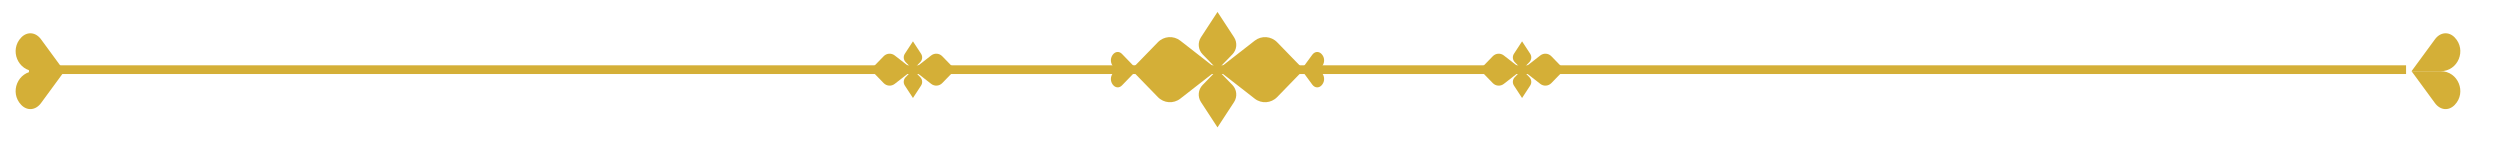
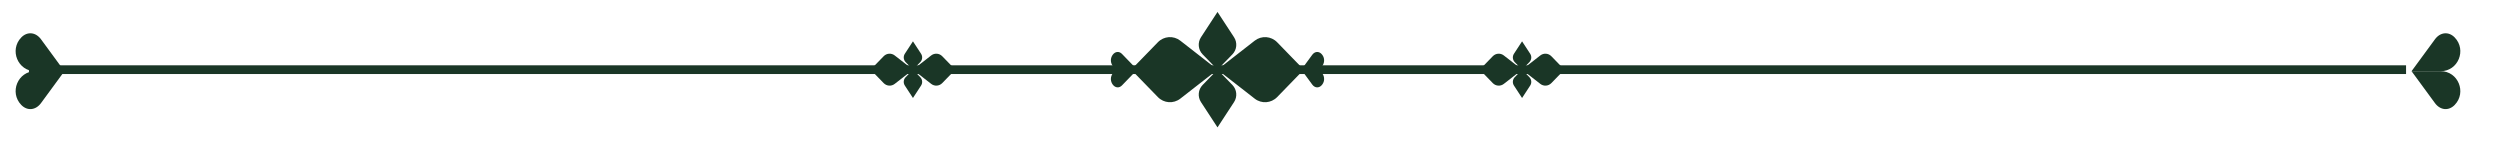
- <svg xmlns="http://www.w3.org/2000/svg" viewBox="218 1207 520 30" fill="#D4AF37">
+ <svg xmlns="http://www.w3.org/2000/svg" viewBox="218 1207 520 30" fill="#1A3626">
  <g>
    <g>
      <rect x="224.024" y="1220.584" width="494.436" height="1.814" />
    </g>
    <g>
      <path d="M474.684,1214.753l-3.442-5.268l-3.442,5.268c-0.726,1.111-0.586,2.595,0.334,3.541l3.108,3.197l3.108-3.197C475.27,1217.347,475.41,1215.864,474.684,1214.753z" />
      <path d="M467.8,1228.229l3.442,5.268l3.442-5.268c0.726-1.111,0.586-2.595-0.334-3.541l-3.108-3.197l-3.108,3.197C467.214,1225.634,467.074,1227.118,467.8,1228.229z" />
      <path d="M458.83,1215.794l-4.912,5.052l-2.551-2.634c-0.583-0.602-1.402-0.525-1.92,0.18c-0.939,1.279-0.039,3.098,1.532,3.098c-1.571,0-2.471,1.818-1.532,3.098v0c0.517,0.705,1.337,0.781,1.92,0.18l2.551-2.634l4.912,5.052c1.26,1.296,3.256,1.437,4.677,0.33l7.735-6.027l-7.735-6.026C462.087,1214.357,460.09,1214.498,458.83,1215.794z" />
      <path d="M491.516,1221.491c1.683,0,2.534-2.059,1.353-3.277c-0.583-0.602-1.402-0.525-1.919,0.18l-2.052,2.796l-5.245-5.395c-1.26-1.296-3.256-1.437-4.677-0.33l-7.735,6.026l7.735,6.027c1.42,1.107,3.417,0.966,4.677-0.33l5.245-5.395l2.052,2.797c0.517,0.705,1.337,0.781,1.919,0.18C494.049,1223.55,493.199,1221.491,491.516,1221.491z" />
    </g>
    <g>
      <path d="M536.279,1218.184l-1.689-2.585l-1.689,2.585c-0.356,0.545-0.287,1.273,0.164,1.738l1.525,1.568l1.525-1.568C536.566,1219.458,536.635,1218.729,536.279,1218.184z" />
      <path d="M532.901,1224.797l1.689,2.585l1.689-2.585c0.356-0.545,0.287-1.273-0.164-1.738l-1.525-1.569l-1.525,1.569C532.614,1223.524,532.545,1224.252,532.901,1224.797z" />
      <path d="M540.68,1218.696c-0.618-0.636-1.598-0.705-2.295-0.162l-3.795,2.957l3.795,2.957c0.697,0.543,1.677,0.474,2.295-0.162l2.717-2.795L540.68,1218.696z" />
      <path d="M528.5,1218.696l-2.717,2.795l2.717,2.795c0.618,0.636,1.598,0.705,2.295,0.162l3.795-2.957l-3.795-2.957C530.098,1217.99,529.118,1218.06,528.5,1218.696z" />
      <path d="M409.583,1218.184l-1.689-2.585l-1.689,2.585c-0.356,0.545-0.287,1.273,0.164,1.738l1.525,1.568l1.525-1.568C409.87,1219.458,409.939,1218.729,409.583,1218.184z" />
      <path d="M406.205,1224.797l1.689,2.585l1.689-2.585c0.356-0.545,0.287-1.273-0.164-1.738l-1.525-1.569l-1.525,1.569C405.917,1223.524,405.849,1224.252,406.205,1224.797z" />
      <path d="M411.689,1218.533l-3.795,2.957l3.795,2.957c0.697,0.543,1.676,0.474,2.295-0.162l2.717-2.795l-2.717-2.795C413.365,1218.06,412.386,1217.99,411.689,1218.533z" />
      <path d="M401.804,1218.696l-2.717,2.795l2.717,2.795c0.618,0.636,1.598,0.705,2.295,0.162l3.795-2.957l-3.795-2.957C403.401,1217.99,402.422,1218.06,401.804,1218.696z" />
    </g>
  </g>
  <g>
    <path d="M719.602,1221.808l4.866-6.632c1.107-1.509,2.861-1.673,4.109-0.385c2.526,2.608,0.706,7.016-2.897,7.016H719.602z" />
    <path d="M719.602,1221.808l4.866,6.632c1.107,1.509,2.861,1.673,4.109,0.385c2.526-2.608,0.706-7.016-2.897-7.016H719.602z" />
  </g>
  <g>
    <path d="M231.398,1221.808l-4.866-6.632c-1.107-1.509-2.861-1.673-4.109-0.385c-2.526,2.608-0.706,7.016,2.897,7.016H231.398z" />
    <path d="M231.398,1221.808l-4.866,6.632c-1.107,1.509-2.861,1.673-4.109,0.385c-2.526-2.608-0.706-7.016,2.897-7.016H231.398z" />
  </g>
</svg>
